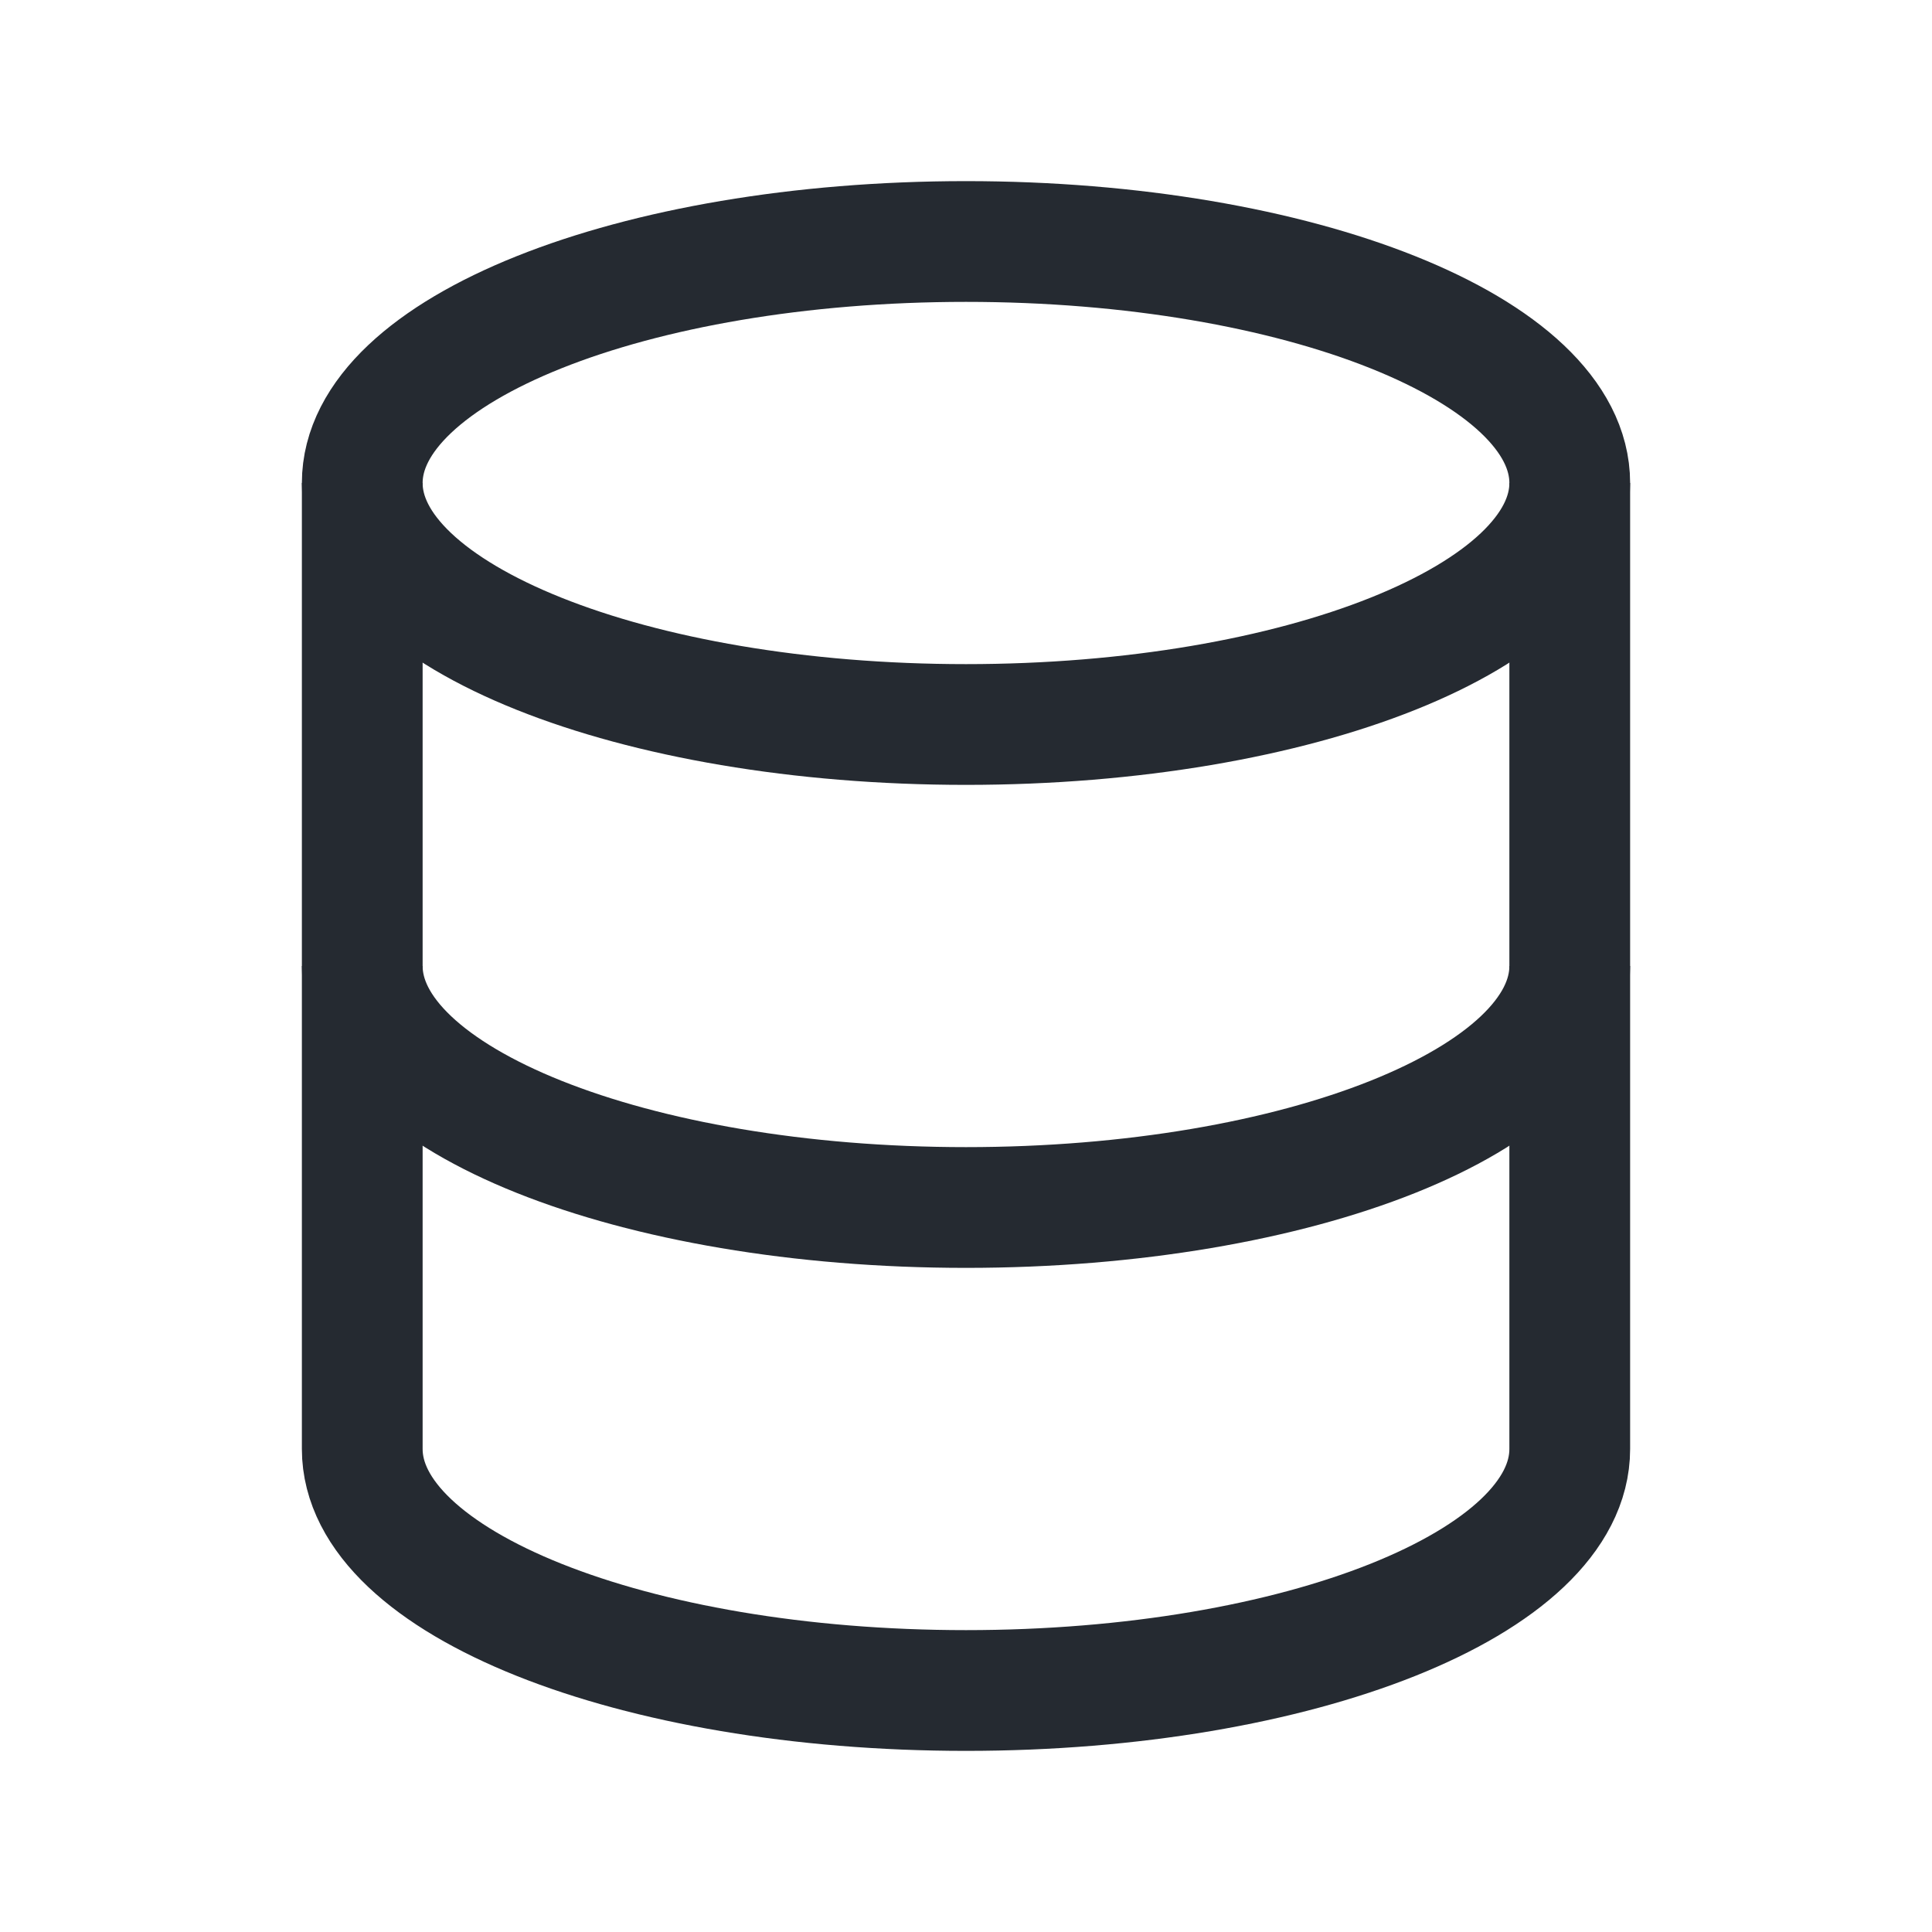
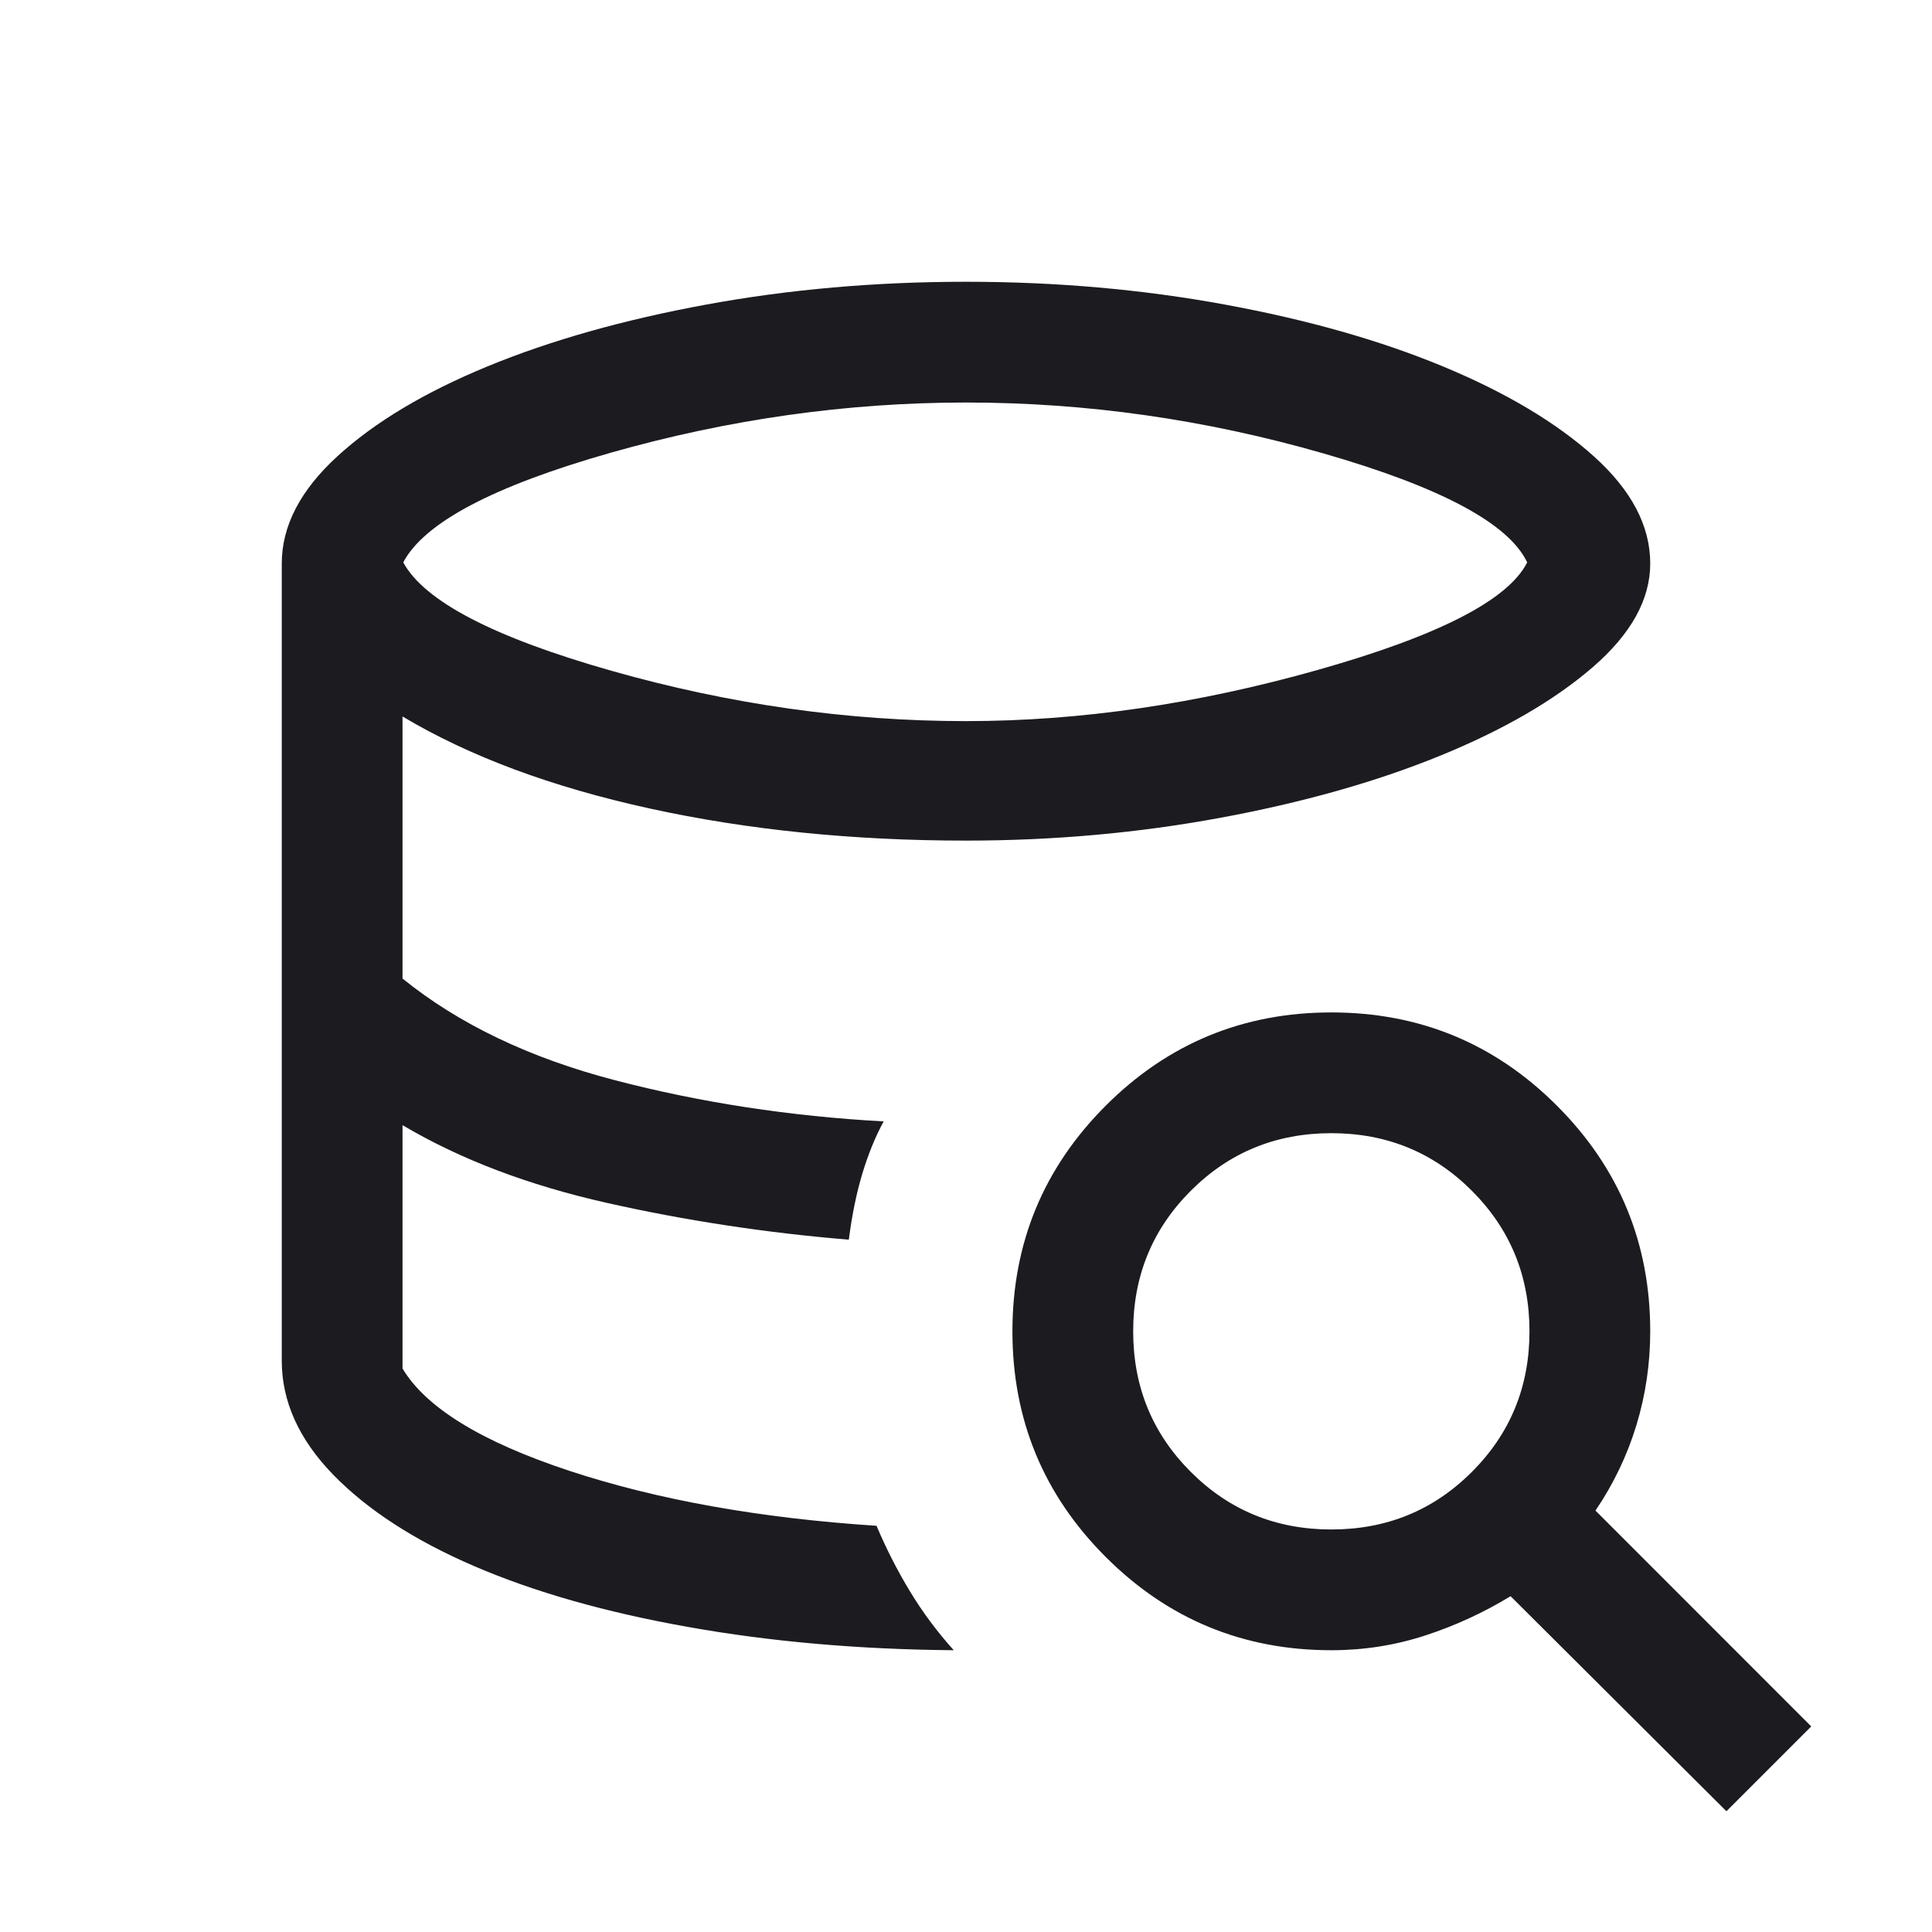
- <svg xmlns="http://www.w3.org/2000/svg" width="24" height="24" viewBox="0 0 24 24" fill="none">
-   <ellipse cx="12" cy="6" rx="7.5" ry="3" stroke="#252A31" stroke-width="1.5" />
-   <path d="M4.5 6v6c0 1.66 3.36 3 7.5 3s7.5-1.34 7.5-3V6" stroke="#252A31" stroke-width="1.5" />
-   <path d="M4.5 12v6c0 1.66 3.36 3 7.5 3s7.5-1.34 7.5-3v-6" stroke="#252A31" stroke-width="1.5" />
+ <svg xmlns="http://www.w3.org/2000/svg" preserveAspectRatio="none" overflow="visible" style="display: block;" width="32" height="32" viewBox="0 0 32 32" fill="none">
+   <g id="database_search">
+     <g>
+       <path id="database_search_2" d="M16 11.944C17.886 11.944 19.828 11.661 21.827 11.096C23.826 10.531 24.982 9.938 25.295 9.315C24.991 8.671 23.863 8.068 21.913 7.508C19.962 6.947 17.992 6.667 16 6.667C14.029 6.667 12.069 6.944 10.121 7.497C8.172 8.051 7.025 8.657 6.679 9.315C7.03 9.96 8.182 10.559 10.137 11.113C12.092 11.667 14.046 11.944 16 11.944ZM14.518 25.272C14.68 25.655 14.865 26.017 15.073 26.36C15.281 26.703 15.522 27.027 15.797 27.333C14.226 27.32 12.759 27.191 11.394 26.947C10.029 26.704 8.851 26.369 7.859 25.942C6.868 25.516 6.088 25.01 5.519 24.426C4.951 23.841 4.667 23.212 4.667 22.538V9.333C4.667 8.711 4.975 8.118 5.591 7.555C6.207 6.992 7.036 6.496 8.078 6.067C9.12 5.638 10.326 5.297 11.696 5.045C13.066 4.793 14.501 4.667 16 4.667C17.491 4.667 18.921 4.793 20.291 5.045C21.661 5.297 22.867 5.64 23.909 6.073C24.951 6.506 25.782 7.003 26.403 7.562C27.023 8.121 27.333 8.711 27.333 9.333C27.333 9.93 27.015 10.503 26.377 11.054C25.739 11.604 24.893 12.094 23.838 12.523C22.784 12.952 21.576 13.293 20.214 13.545C18.852 13.797 17.448 13.923 16 13.923C14.128 13.923 12.382 13.746 10.76 13.391C9.139 13.036 7.774 12.528 6.667 11.867V16.208C7.598 16.961 8.771 17.523 10.186 17.892C11.6 18.261 13.084 18.489 14.636 18.574C14.501 18.822 14.384 19.107 14.286 19.429C14.188 19.752 14.112 20.12 14.059 20.533C12.691 20.42 11.356 20.217 10.054 19.924C8.751 19.631 7.622 19.202 6.667 18.636V22.667C7.055 23.316 7.976 23.881 9.432 24.362C10.888 24.842 12.583 25.145 14.518 25.272ZM28.595 30L25.02 26.438C24.574 26.71 24.102 26.927 23.603 27.09C23.104 27.252 22.586 27.333 22.051 27.333C20.59 27.333 19.344 26.818 18.314 25.788C17.284 24.759 16.769 23.513 16.769 22.051C16.769 20.59 17.284 19.344 18.314 18.314C19.344 17.284 20.59 16.769 22.051 16.769C23.513 16.769 24.759 17.284 25.788 18.314C26.818 19.344 27.333 20.59 27.333 22.051C27.333 22.586 27.256 23.106 27.103 23.609C26.949 24.112 26.723 24.583 26.426 25.02L30 28.595L28.595 30ZM22.051 25.333C22.968 25.333 23.744 25.015 24.379 24.379C25.015 23.744 25.333 22.968 25.333 22.051C25.333 21.135 25.015 20.359 24.379 19.723C23.744 19.087 22.968 18.769 22.051 18.769C21.135 18.769 20.359 19.087 19.723 19.723C19.087 20.359 18.769 21.135 18.769 22.051C18.769 22.968 19.087 23.744 19.723 24.379C20.359 25.015 21.135 25.333 22.051 25.333Z" fill="#1C1B1F" />
+     </g>
+   </g>
</svg>
